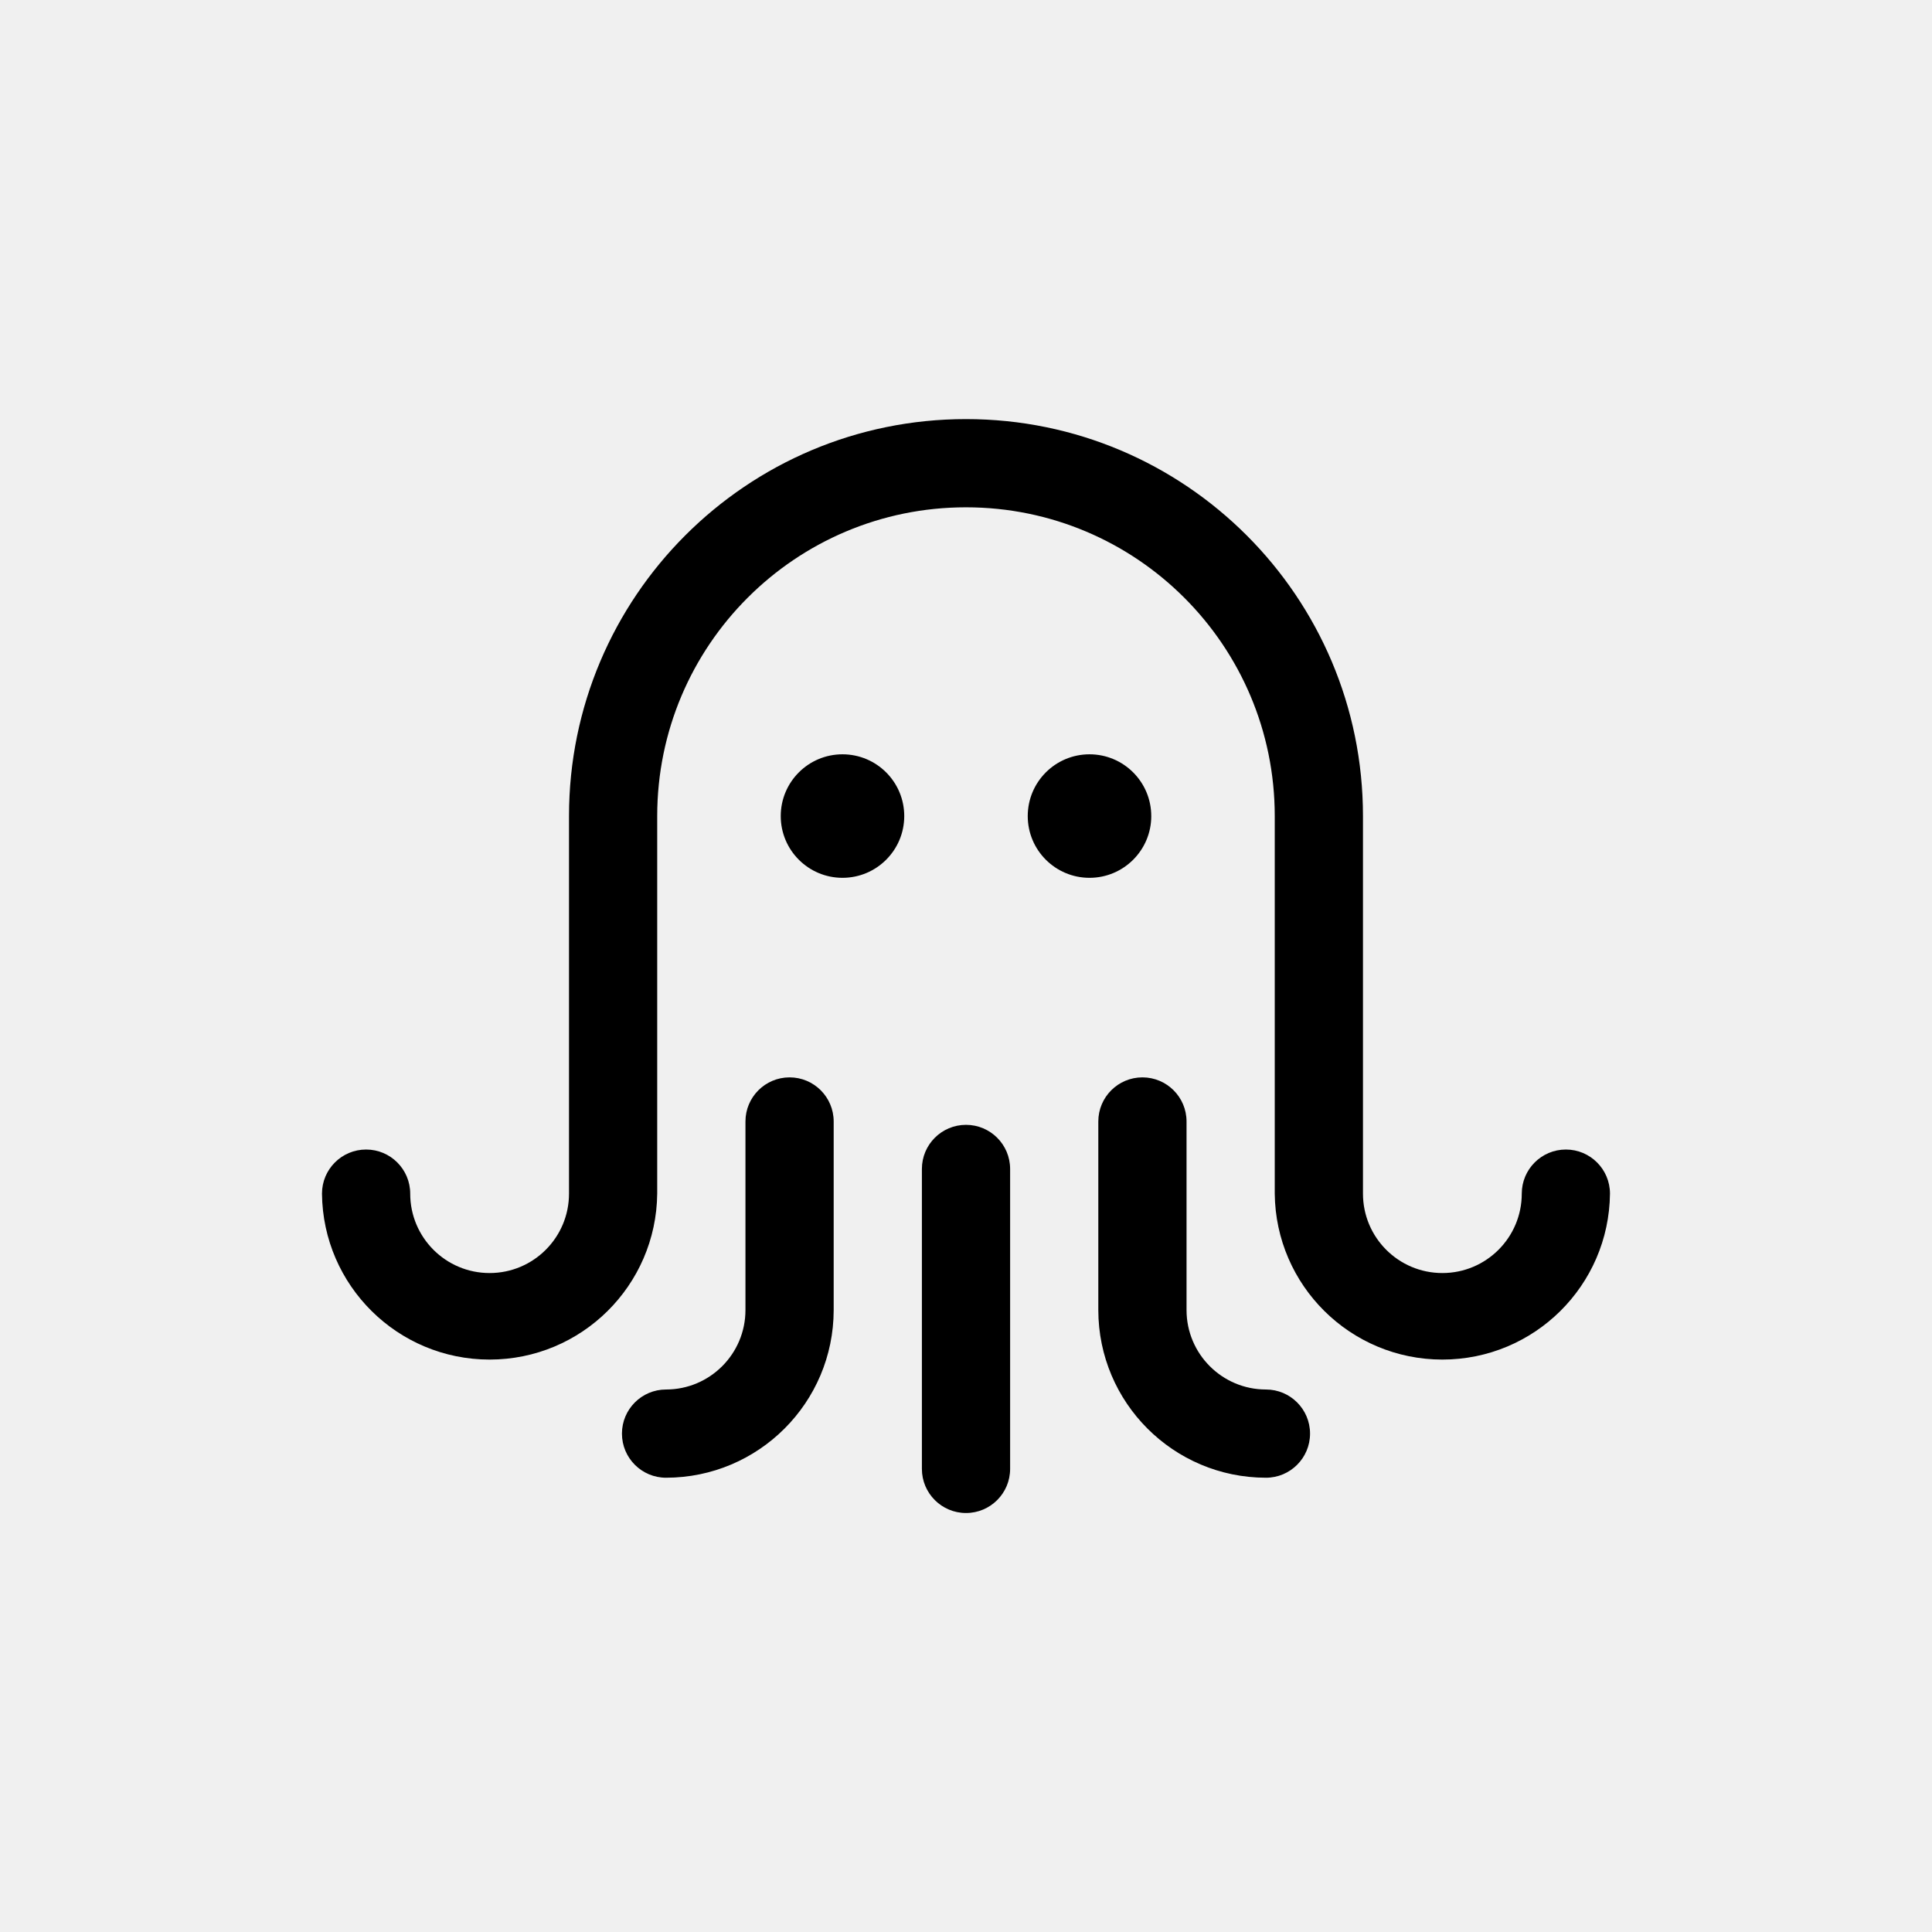
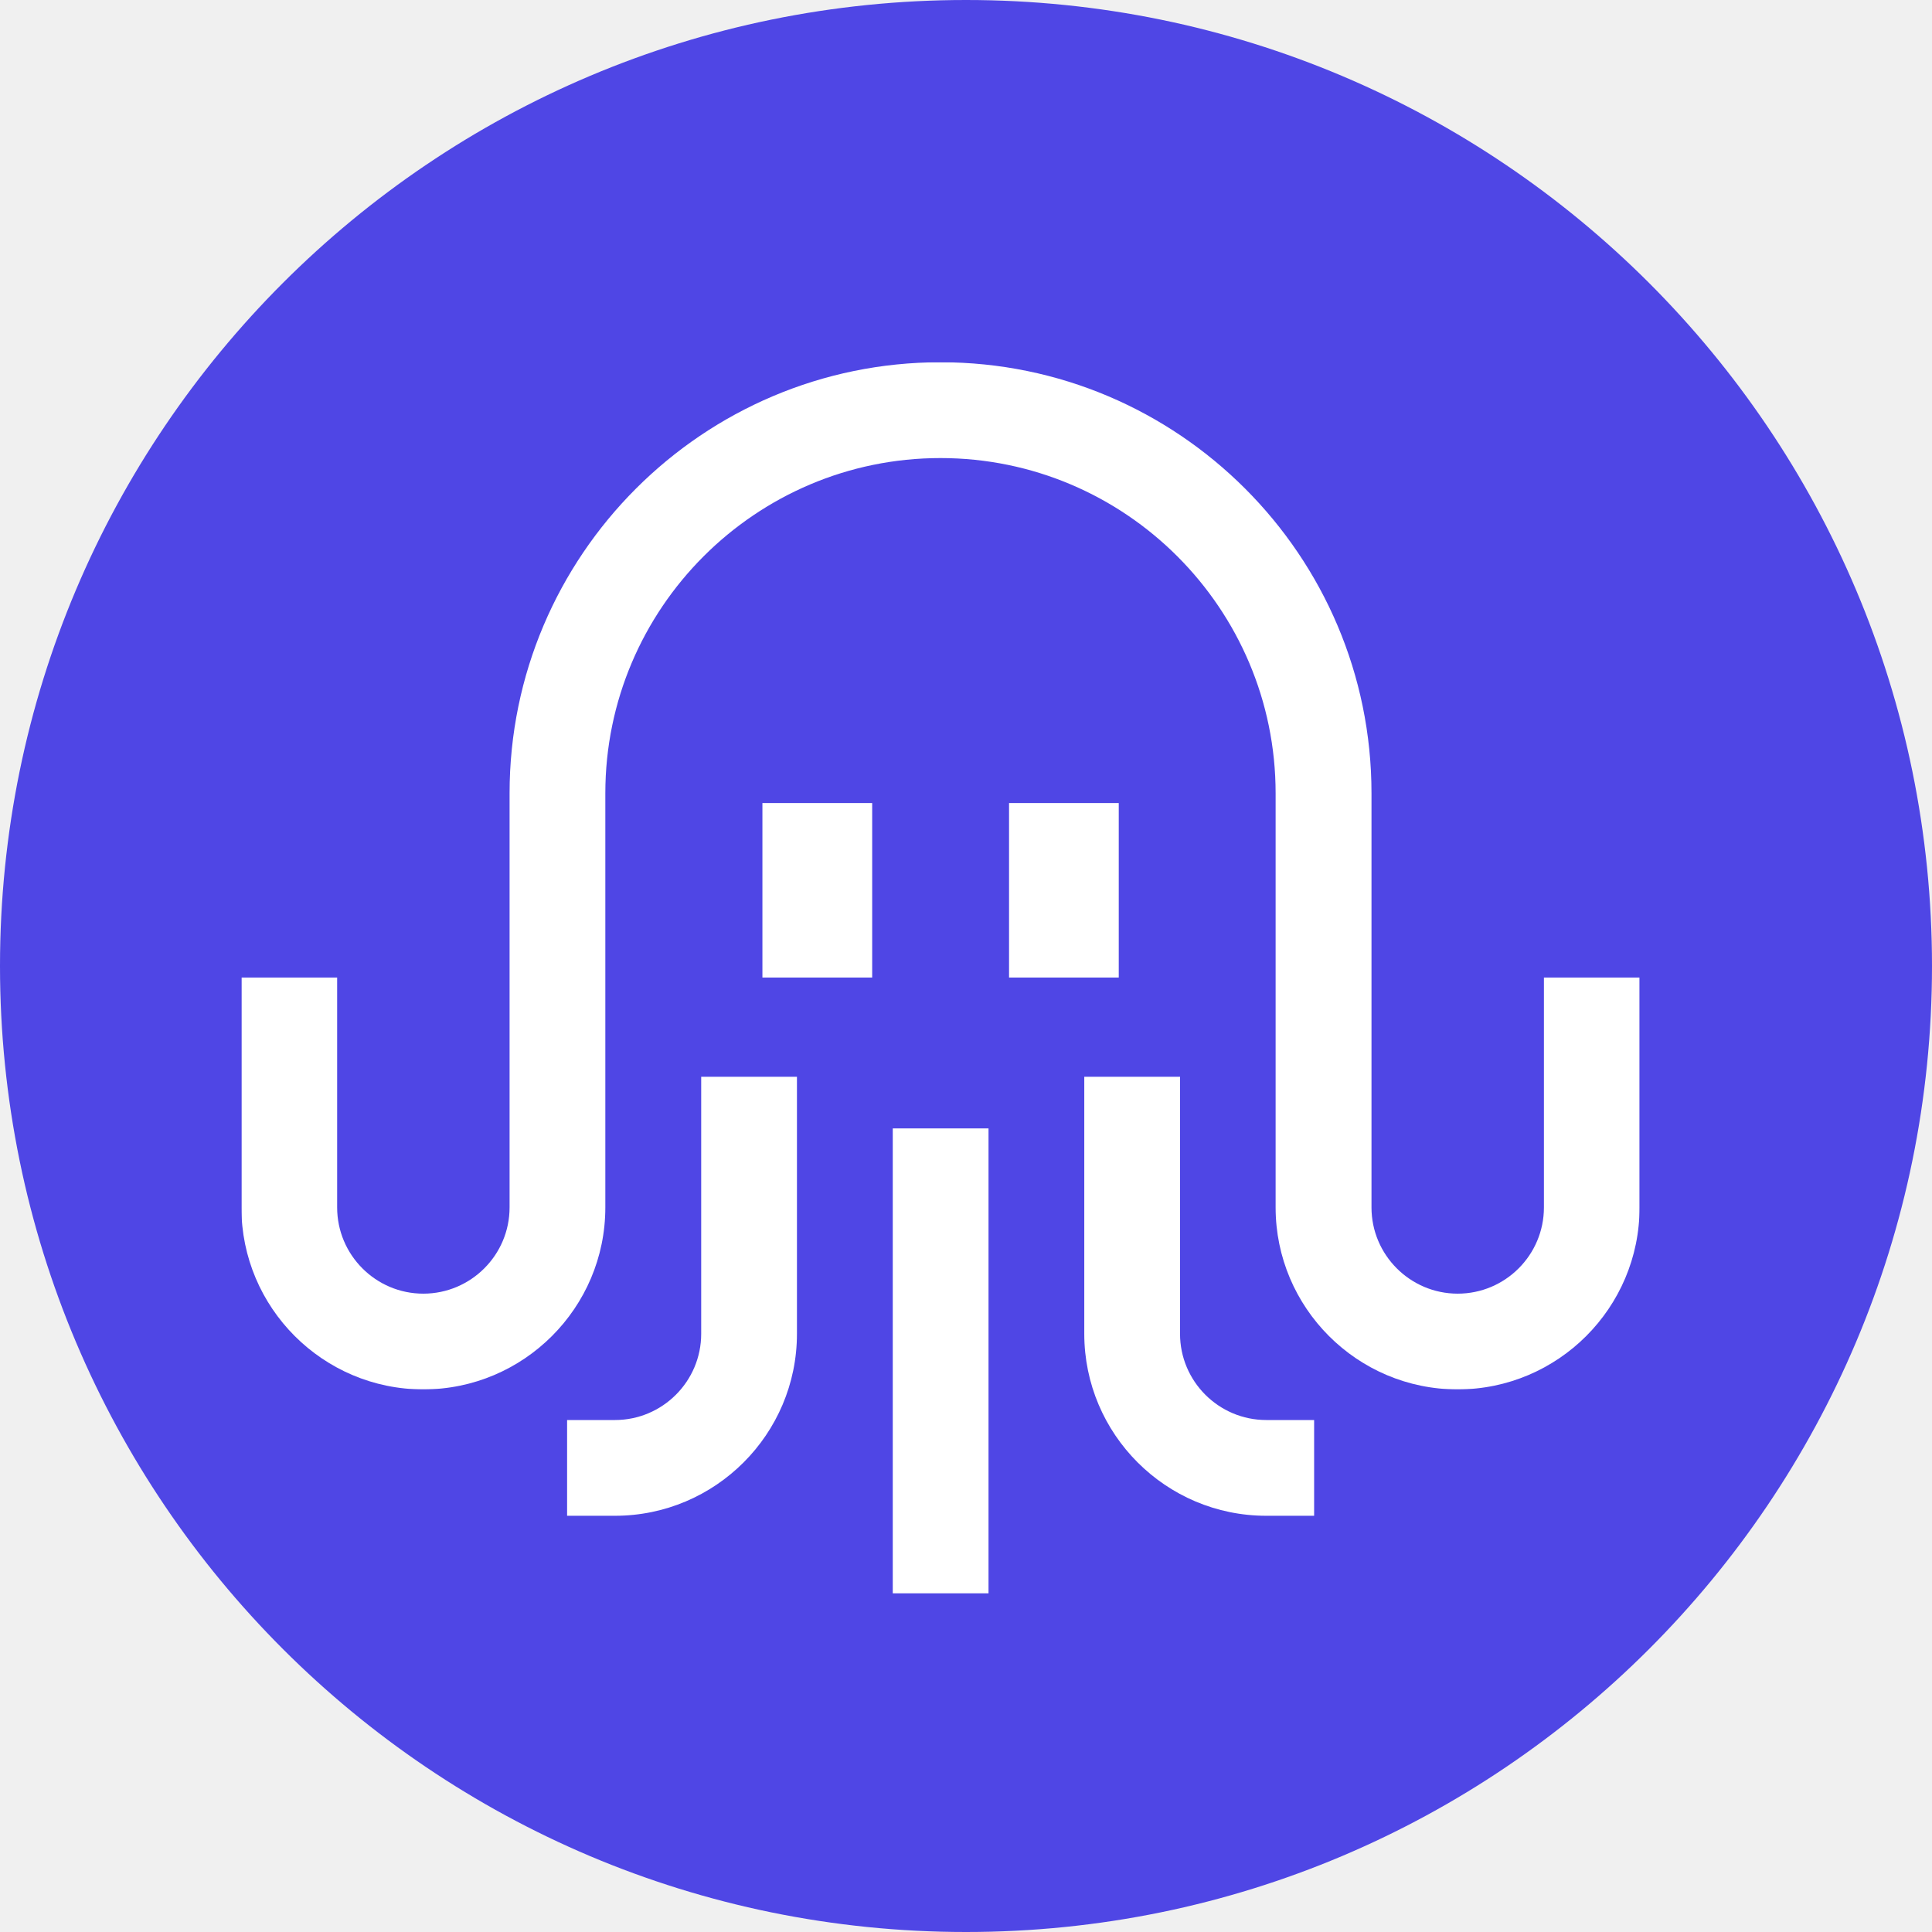
- <svg xmlns="http://www.w3.org/2000/svg" id="SvgjsSvg1001" width="112.907" height="112.907" version="1.1" viewBox="0 0 112.907 112.907">
-   <defs id="SvgjsDefs1002" />
-   <rect id="SvgjsRect1008" width="112.907" height="112.907" fill="transparent" />
-   <g id="SvgjsG1009" transform="matrix(1,0,0,1,-20.68221,-26.04399)">
-     <path id="color_1" d="M97.242,109.825a2.578,2.578,0,0,1-2.578,2.578,9.807,9.807,0,0,1-9.796-9.796V91.584a2.578,2.578,0,0,1,5.156,0v11.023a4.645,4.645,0,0,0,4.64,4.64A2.578,2.578,0,0,1,97.242,109.825ZM112.193,93.223a2.578,2.578,0,0,0-2.578,2.578,4.64,4.64,0,1,1-9.28,0V73.736a23.2,23.2,0,1,0-46.4,0V95.801a4.64,4.64,0,1,1-9.28,0,2.578,2.578,0,1,0-5.156,0,9.796,9.796,0,0,0,19.591,0V73.736a18.044,18.044,0,0,1,36.089,0V95.801a9.796,9.796,0,0,0,19.591,0A2.578,2.578,0,0,0,112.193,93.223ZM77.136,91.78a2.578,2.578,0,0,0-2.578,2.578v17.529a2.578,2.578,0,0,0,5.156,0V94.358A2.578,2.578,0,0,0,77.136,91.78ZM66.825,89.006a2.578,2.578,0,0,0-2.578,2.578v11.023a4.645,4.645,0,0,1-4.64,4.64,2.578,2.578,0,1,0,0,5.156,9.807,9.807,0,0,0,9.796-9.796V91.584A2.578,2.578,0,0,0,66.825,89.006ZM69.918,70.126a3.609,3.609,0,1,0,3.609,3.609A3.609,3.609,0,0,0,69.918,70.126Zm18.044,3.609a3.609,3.609,0,1,0-3.609,3.609A3.609,3.609,0,0,0,87.963,73.735Z" fill="#000000" />
+ <svg xmlns="http://www.w3.org/2000/svg" height="32" viewBox="0 0 32 32" width="32">
+   <mask id="a" fill="#fff">
+     <path d="m0 0h23.158v17.012h-23.158z" fill="#fff" fill-rule="evenodd" />
+   </mask>
+   <mask id="b" fill="#fff">
+     <path d="m0 20.392h23.159v-20.392h-23.159z" fill="#fff" fill-rule="evenodd" />
+   </mask>
+   <g fill="none" fill-rule="evenodd">
+     <circle cx="16" cy="16" fill="#4f46e5" r="16" />
+     <g fill="#fff" transform="translate(4 6)">
+       <path d="m15.545 16.092v-4.257h-1.586v4.257c0 1.662 1.352 3.014 3.014 3.014h.793v-1.586h-.793c-.787 0-1.428-.641-1.428-1.428" />
+       <path d="m21.572 10.191v3.808c0 .787-.64 1.428-1.428 1.428-.787 0-1.428-.641-1.428-1.428v-.794-6.067c0-3.935-3.201-7.138-7.138-7.138-3.936 0-7.138 3.202-7.138 7.138v6.861c0 .787-.641 1.428-1.429 1.428-.787 0-1.427-.641-1.427-1.428v-3.808h-1.586v3.808c0 1.662 1.352 3.014 3.013 3.014 1.662 0 3.015-1.352 3.015-3.014v-6.861c0-3.061 2.49-5.551 5.551-5.551 3.061 0 5.551 2.49 5.551 5.551v6.861c0 1.662 1.352 3.014 3.014 3.014 1.662 0 3.014-1.352 3.014-3.014v-3.808z" mask="url(#a)" transform="translate(.0002)" />
+       <path d="m10.787 20.392h1.586v-7.702h-1.586z" mask="url(#b)" />
+       <path d="m7.614 16.092c0 .787-.641 1.428-1.428 1.428h-.793v1.586h.793c1.662 0 3.014-1.352 3.014-3.014v-4.257h-1.586z" mask="url(#b)" />
+       <path d="m8.628 10.191h1.818v-2.89h-1.818z" mask="url(#b)" />
+       <path d="m12.713 10.191h1.817v-2.89h-1.817z" mask="url(#b)" />
+     </g>
  </g>
</svg>
